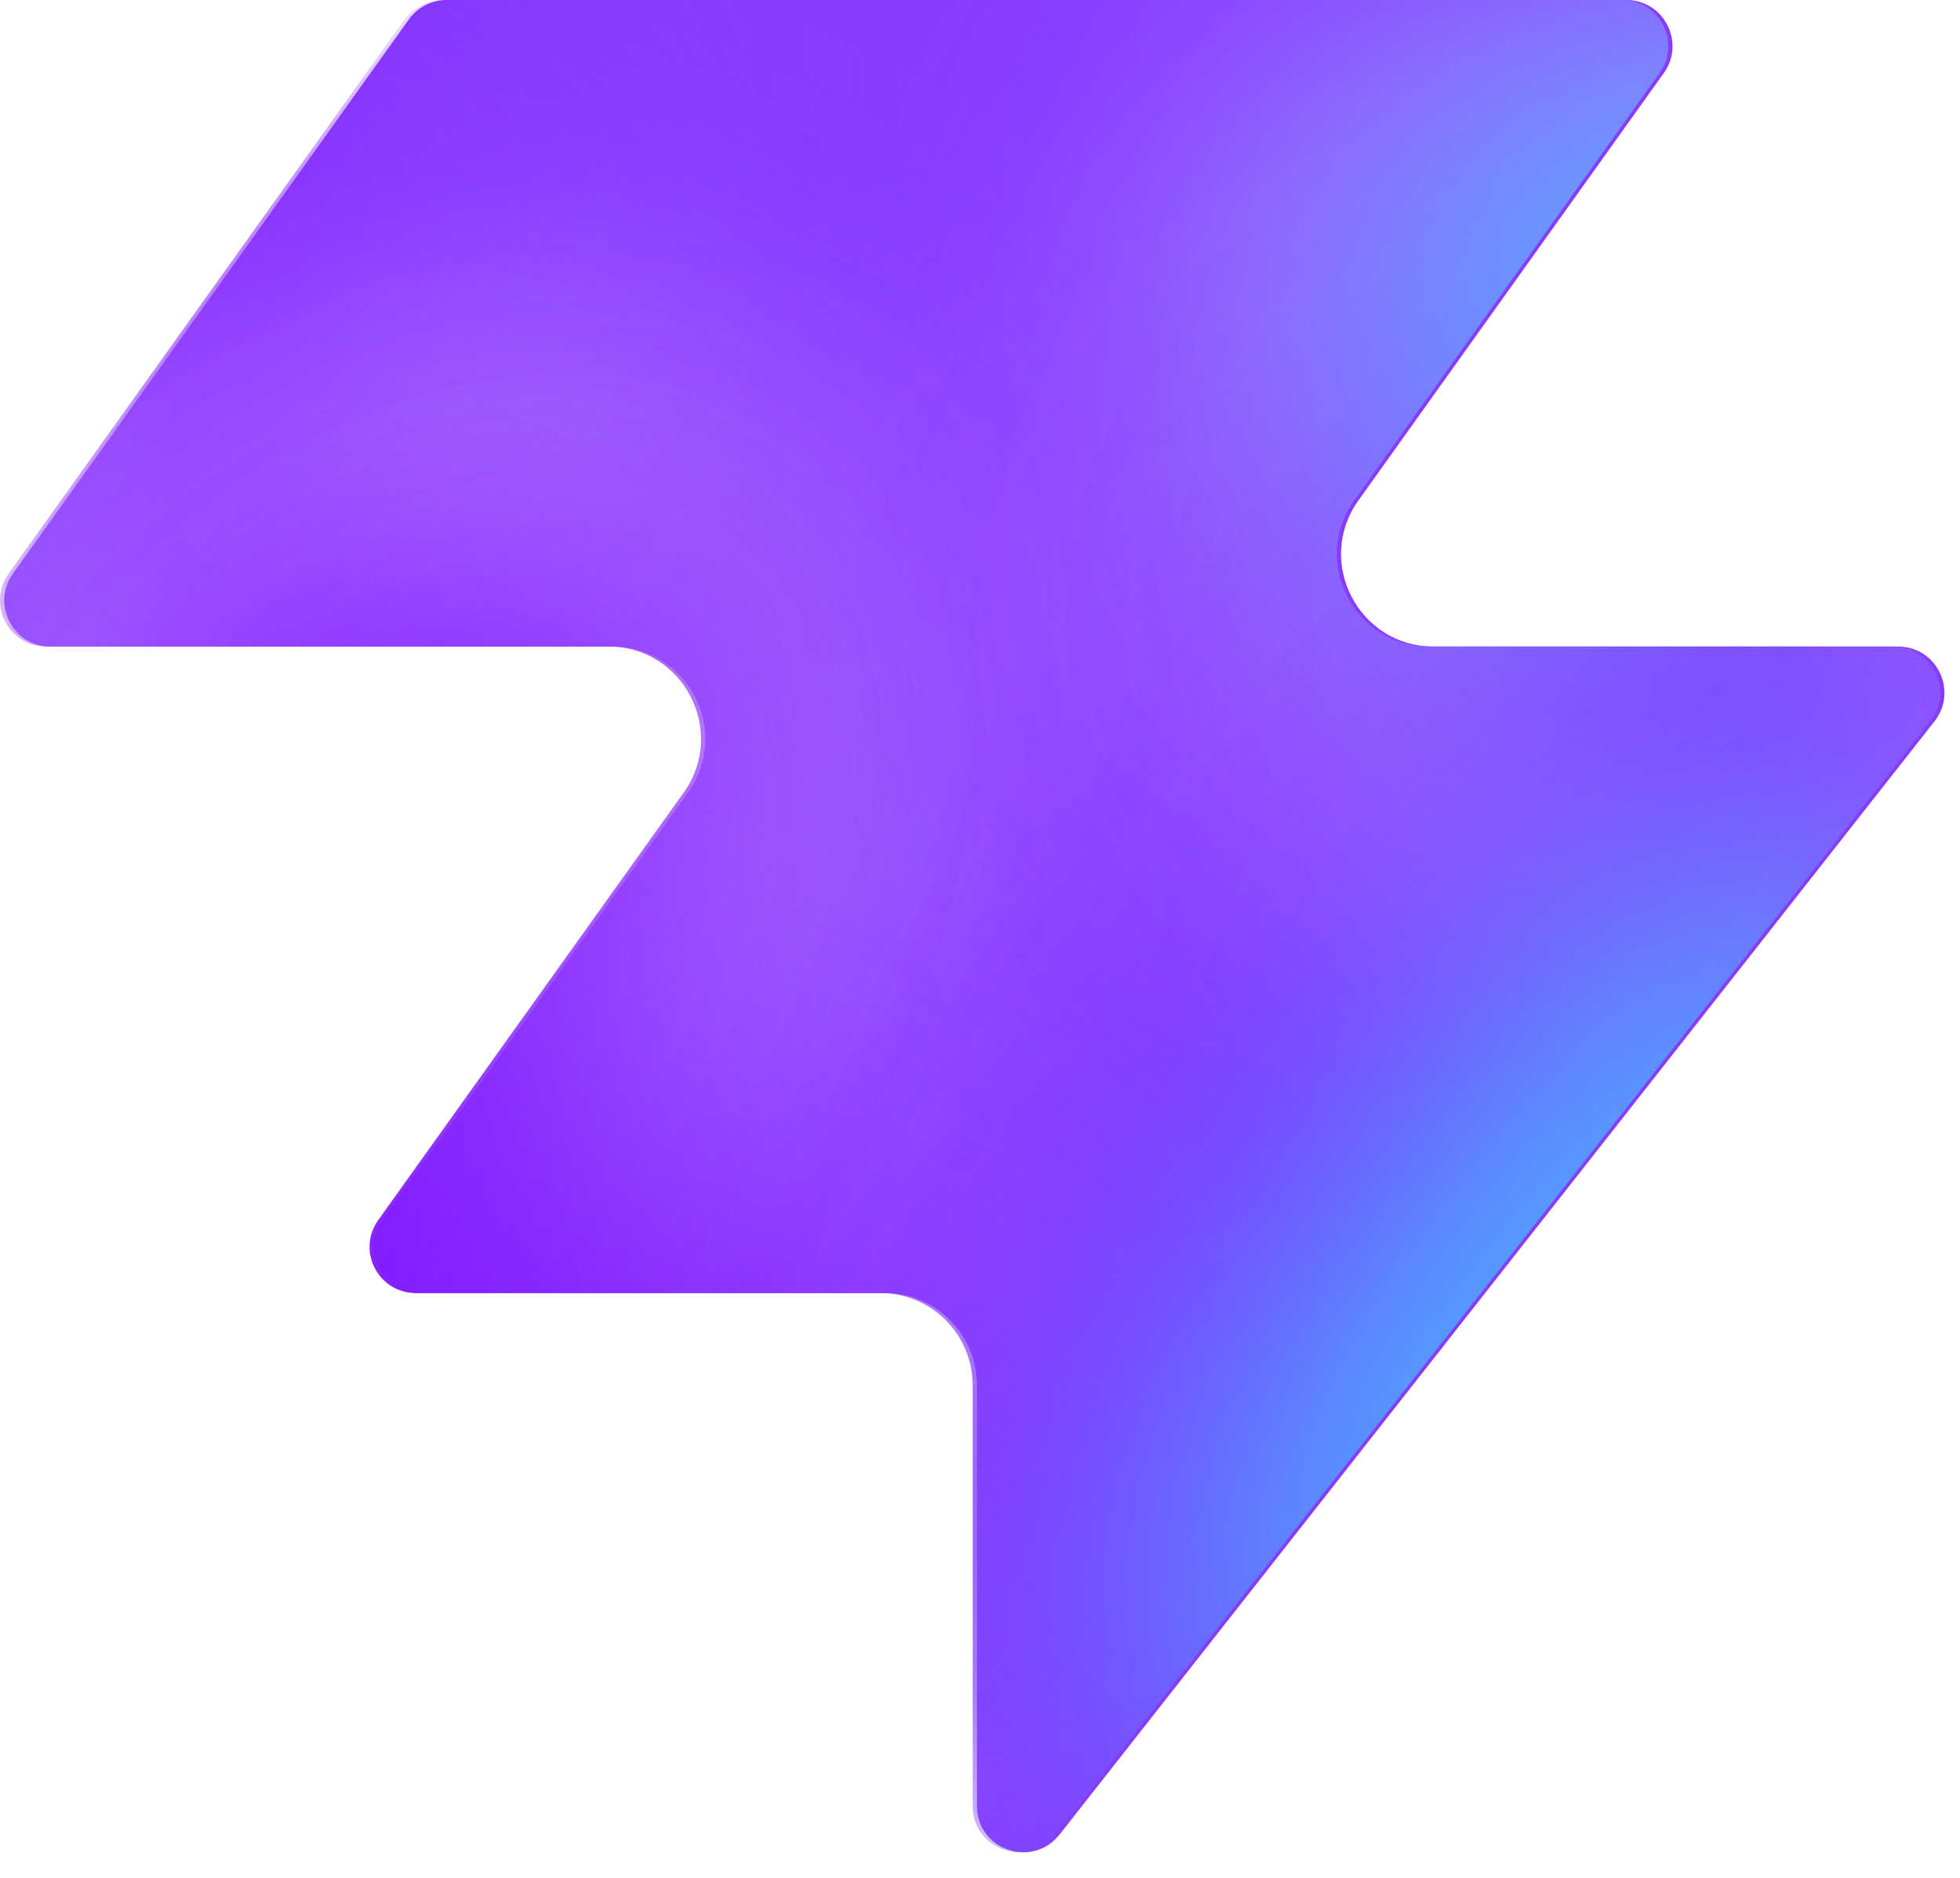
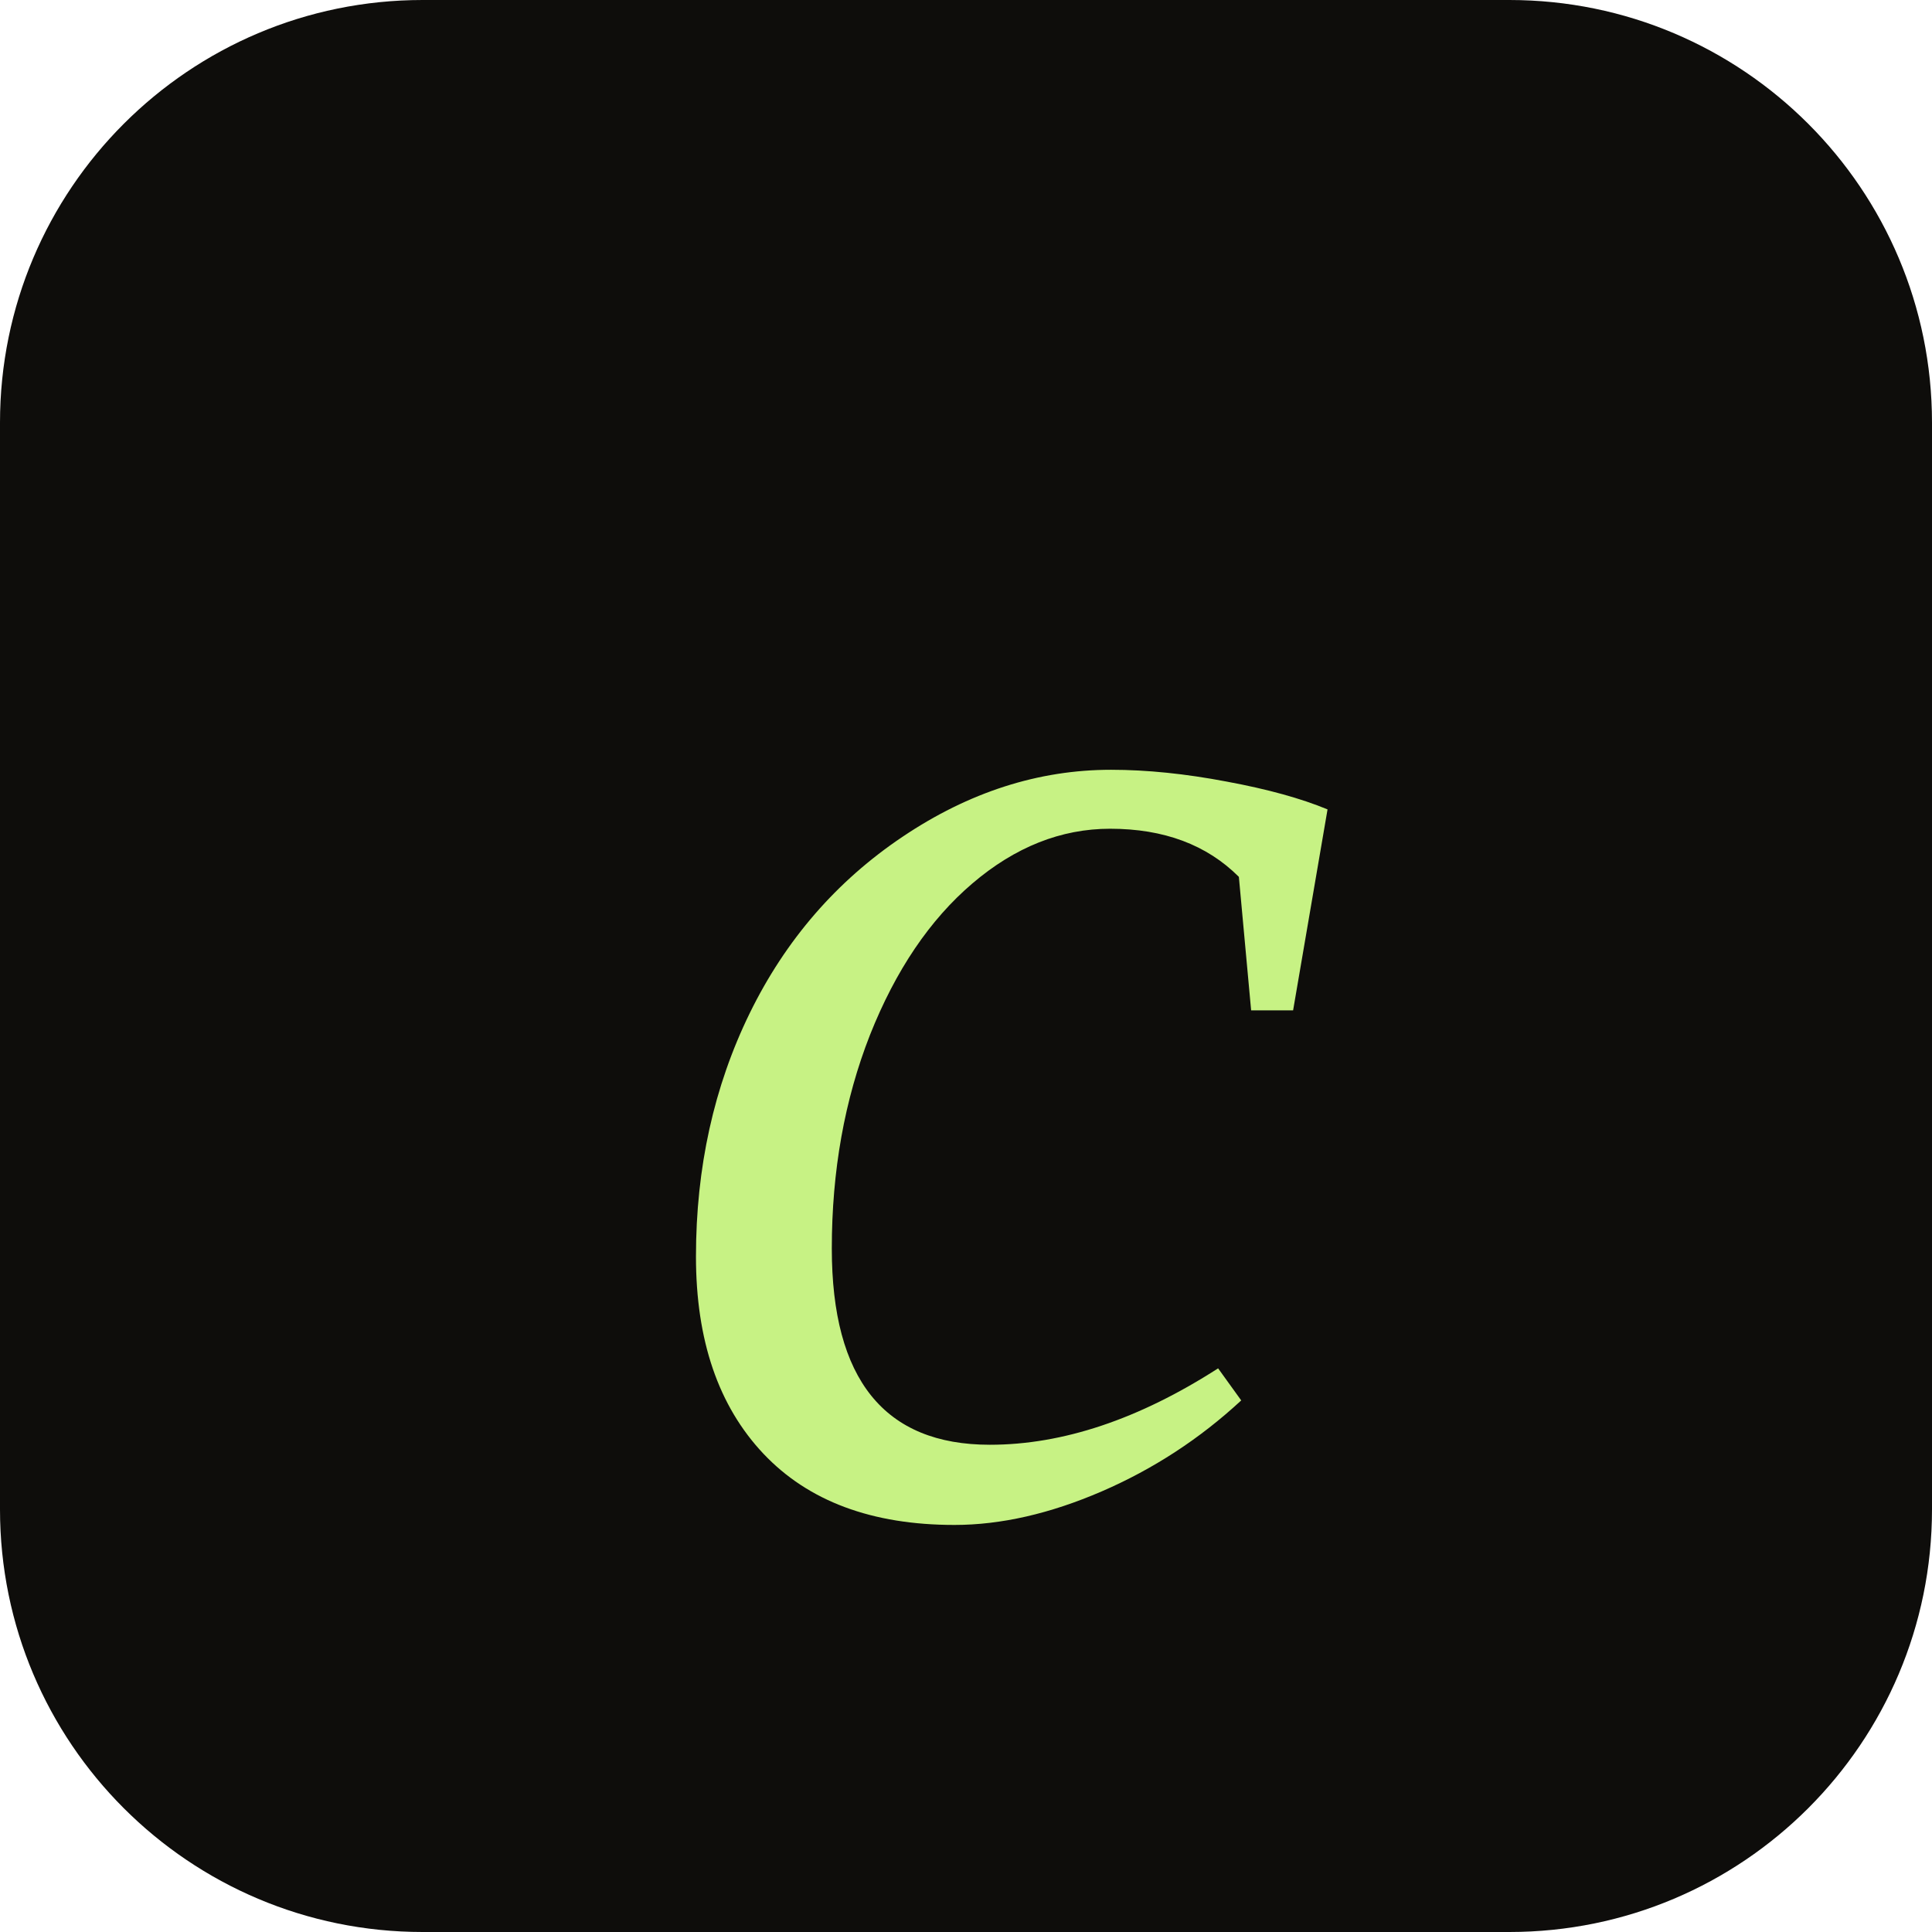
- <svg xmlns="http://www.w3.org/2000/svg" width="48" height="46" fill="none" viewBox="0 0 48 46">
-   <path fill="#863bff" d="M25.946 44.938c-.664.845-2.021.375-2.021-.698V33.937a2.26 2.26 0 0 0-2.262-2.262H10.287c-.92 0-1.456-1.04-.92-1.788l7.48-10.471c1.07-1.497 0-3.578-1.842-3.578H1.237c-.92 0-1.456-1.04-.92-1.788L10.013.474c.214-.297.556-.474.92-.474h28.894c.92 0 1.456 1.04.92 1.788l-7.48 10.471c-1.07 1.498 0 3.579 1.842 3.579h11.377c.943 0 1.473 1.088.89 1.83L25.947 44.94z" style="fill:#863bff;fill:color(display-p3 .525 .23 1);fill-opacity:1" />
-   <mask id="a" width="48" height="46" x="0" y="0" maskUnits="userSpaceOnUse" style="mask-type:alpha">
-     <path fill="#000" d="M25.842 44.938c-.664.844-2.021.375-2.021-.698V33.937a2.26 2.26 0 0 0-2.262-2.262H10.183c-.92 0-1.456-1.04-.92-1.788l7.48-10.471c1.07-1.498 0-3.579-1.842-3.579H1.133c-.92 0-1.456-1.04-.92-1.787L9.91.473c.214-.297.556-.474.92-.474h28.894c.92 0 1.456 1.04.92 1.788l-7.48 10.471c-1.07 1.498 0 3.578 1.842 3.578h11.377c.943 0 1.473 1.088.89 1.832L25.843 44.94z" style="fill:#000;fill-opacity:1" />
-   </mask>
-   <g mask="url(#a)">
-     <g filter="url(#b)">
-       <ellipse cx="5.508" cy="14.704" fill="#ede6ff" rx="5.508" ry="14.704" style="fill:#ede6ff;fill:color(display-p3 .927 .903 1);fill-opacity:1" transform="matrix(.00324 1 1 -.00324 -4.47 31.516)" />
-     </g>
-     <g filter="url(#c)">
-       <ellipse cx="10.399" cy="29.851" fill="#ede6ff" rx="10.399" ry="29.851" style="fill:#ede6ff;fill:color(display-p3 .927 .903 1);fill-opacity:1" transform="matrix(.00324 1 1 -.00324 -39.328 7.883)" />
-     </g>
-     <g filter="url(#d)">
-       <ellipse cx="5.508" cy="30.487" fill="#7e14ff" rx="5.508" ry="30.487" style="fill:#7e14ff;fill:color(display-p3 .492 .077 1);fill-opacity:1" transform="rotate(89.814 -25.913 -14.639)scale(1 -1)" />
-     </g>
-     <g filter="url(#e)">
-       <ellipse cx="5.508" cy="30.599" fill="#7e14ff" rx="5.508" ry="30.599" style="fill:#7e14ff;fill:color(display-p3 .492 .077 1);fill-opacity:1" transform="rotate(89.814 -32.644 -3.334)scale(1 -1)" />
-     </g>
-     <g filter="url(#f)">
-       <ellipse cx="5.508" cy="30.599" fill="#7e14ff" rx="5.508" ry="30.599" style="fill:#7e14ff;fill:color(display-p3 .492 .077 1);fill-opacity:1" transform="matrix(.00324 1 1 -.00324 -34.34 30.47)" />
-     </g>
-     <g filter="url(#g)">
-       <ellipse cx="14.072" cy="22.078" fill="#ede6ff" rx="14.072" ry="22.078" style="fill:#ede6ff;fill:color(display-p3 .927 .903 1);fill-opacity:1" transform="rotate(93.35 24.506 48.493)scale(-1 1)" />
-     </g>
-     <g filter="url(#h)">
-       <ellipse cx="3.47" cy="21.501" fill="#7e14ff" rx="3.47" ry="21.501" style="fill:#7e14ff;fill:color(display-p3 .492 .077 1);fill-opacity:1" transform="rotate(89.009 28.708 47.59)scale(-1 1)" />
-     </g>
-     <g filter="url(#i)">
-       <ellipse cx="3.47" cy="21.501" fill="#7e14ff" rx="3.47" ry="21.501" style="fill:#7e14ff;fill:color(display-p3 .492 .077 1);fill-opacity:1" transform="rotate(89.009 28.708 47.59)scale(-1 1)" />
-     </g>
-     <g filter="url(#j)">
-       <ellipse cx=".387" cy="8.972" fill="#7e14ff" rx="4.407" ry="29.108" style="fill:#7e14ff;fill:color(display-p3 .492 .077 1);fill-opacity:1" transform="rotate(39.51 .387 8.972)" />
-     </g>
-     <g filter="url(#k)">
-       <ellipse cx="47.523" cy="-6.092" fill="#7e14ff" rx="4.407" ry="29.108" style="fill:#7e14ff;fill:color(display-p3 .492 .077 1);fill-opacity:1" transform="rotate(37.892 47.523 -6.092)" />
-     </g>
-     <g filter="url(#l)">
-       <ellipse cx="41.412" cy="6.333" fill="#47bfff" rx="5.971" ry="9.665" style="fill:#47bfff;fill:color(display-p3 .28 .748 1);fill-opacity:1" transform="rotate(37.892 41.412 6.333)" />
-     </g>
-     <g filter="url(#m)">
-       <ellipse cx="-1.879" cy="38.332" fill="#7e14ff" rx="4.407" ry="29.108" style="fill:#7e14ff;fill:color(display-p3 .492 .077 1);fill-opacity:1" transform="rotate(37.892 -1.88 38.332)" />
-     </g>
-     <g filter="url(#n)">
-       <ellipse cx="-1.879" cy="38.332" fill="#7e14ff" rx="4.407" ry="29.108" style="fill:#7e14ff;fill:color(display-p3 .492 .077 1);fill-opacity:1" transform="rotate(37.892 -1.88 38.332)" />
-     </g>
-     <g filter="url(#o)">
-       <ellipse cx="35.651" cy="29.907" fill="#7e14ff" rx="4.407" ry="29.108" style="fill:#7e14ff;fill:color(display-p3 .492 .077 1);fill-opacity:1" transform="rotate(37.892 35.651 29.907)" />
-     </g>
-     <g filter="url(#p)">
-       <ellipse cx="38.418" cy="32.4" fill="#47bfff" rx="5.971" ry="15.297" style="fill:#47bfff;fill:color(display-p3 .28 .748 1);fill-opacity:1" transform="rotate(37.892 38.418 32.4)" />
-     </g>
-   </g>
-   <defs>
-     <filter id="b" width="60.045" height="41.654" x="-19.77" y="16.149" color-interpolation-filters="sRGB" filterUnits="userSpaceOnUse">
-       <feFlood flood-opacity="0" result="BackgroundImageFix" />
-       <feBlend in="SourceGraphic" in2="BackgroundImageFix" result="shape" />
-       <feGaussianBlur result="effect1_foregroundBlur_2002_17158" stdDeviation="7.659" />
-     </filter>
-     <filter id="c" width="90.34" height="51.437" x="-54.613" y="-7.533" color-interpolation-filters="sRGB" filterUnits="userSpaceOnUse">
-       <feFlood flood-opacity="0" result="BackgroundImageFix" />
-       <feBlend in="SourceGraphic" in2="BackgroundImageFix" result="shape" />
-       <feGaussianBlur result="effect1_foregroundBlur_2002_17158" stdDeviation="7.659" />
-     </filter>
-     <filter id="d" width="79.355" height="29.4" x="-49.64" y="2.03" color-interpolation-filters="sRGB" filterUnits="userSpaceOnUse">
-       <feFlood flood-opacity="0" result="BackgroundImageFix" />
-       <feBlend in="SourceGraphic" in2="BackgroundImageFix" result="shape" />
-       <feGaussianBlur result="effect1_foregroundBlur_2002_17158" stdDeviation="4.596" />
-     </filter>
-     <filter id="e" width="79.579" height="29.4" x="-45.045" y="20.029" color-interpolation-filters="sRGB" filterUnits="userSpaceOnUse">
-       <feFlood flood-opacity="0" result="BackgroundImageFix" />
-       <feBlend in="SourceGraphic" in2="BackgroundImageFix" result="shape" />
-       <feGaussianBlur result="effect1_foregroundBlur_2002_17158" stdDeviation="4.596" />
-     </filter>
-     <filter id="f" width="79.579" height="29.4" x="-43.513" y="21.178" color-interpolation-filters="sRGB" filterUnits="userSpaceOnUse">
-       <feFlood flood-opacity="0" result="BackgroundImageFix" />
-       <feBlend in="SourceGraphic" in2="BackgroundImageFix" result="shape" />
-       <feGaussianBlur result="effect1_foregroundBlur_2002_17158" stdDeviation="4.596" />
-     </filter>
-     <filter id="g" width="74.749" height="58.852" x="15.756" y="-17.901" color-interpolation-filters="sRGB" filterUnits="userSpaceOnUse">
-       <feFlood flood-opacity="0" result="BackgroundImageFix" />
-       <feBlend in="SourceGraphic" in2="BackgroundImageFix" result="shape" />
-       <feGaussianBlur result="effect1_foregroundBlur_2002_17158" stdDeviation="7.659" />
-     </filter>
-     <filter id="h" width="61.377" height="25.362" x="23.548" y="2.284" color-interpolation-filters="sRGB" filterUnits="userSpaceOnUse">
-       <feFlood flood-opacity="0" result="BackgroundImageFix" />
-       <feBlend in="SourceGraphic" in2="BackgroundImageFix" result="shape" />
-       <feGaussianBlur result="effect1_foregroundBlur_2002_17158" stdDeviation="4.596" />
-     </filter>
-     <filter id="i" width="61.377" height="25.362" x="23.548" y="2.284" color-interpolation-filters="sRGB" filterUnits="userSpaceOnUse">
-       <feFlood flood-opacity="0" result="BackgroundImageFix" />
-       <feBlend in="SourceGraphic" in2="BackgroundImageFix" result="shape" />
-       <feGaussianBlur result="effect1_foregroundBlur_2002_17158" stdDeviation="4.596" />
-     </filter>
-     <filter id="j" width="56.045" height="63.649" x="-27.636" y="-22.853" color-interpolation-filters="sRGB" filterUnits="userSpaceOnUse">
-       <feFlood flood-opacity="0" result="BackgroundImageFix" />
-       <feBlend in="SourceGraphic" in2="BackgroundImageFix" result="shape" />
-       <feGaussianBlur result="effect1_foregroundBlur_2002_17158" stdDeviation="4.596" />
-     </filter>
-     <filter id="k" width="54.814" height="64.646" x="20.116" y="-38.415" color-interpolation-filters="sRGB" filterUnits="userSpaceOnUse">
-       <feFlood flood-opacity="0" result="BackgroundImageFix" />
-       <feBlend in="SourceGraphic" in2="BackgroundImageFix" result="shape" />
-       <feGaussianBlur result="effect1_foregroundBlur_2002_17158" stdDeviation="4.596" />
-     </filter>
-     <filter id="l" width="33.541" height="35.313" x="24.641" y="-11.323" color-interpolation-filters="sRGB" filterUnits="userSpaceOnUse">
-       <feFlood flood-opacity="0" result="BackgroundImageFix" />
-       <feBlend in="SourceGraphic" in2="BackgroundImageFix" result="shape" />
-       <feGaussianBlur result="effect1_foregroundBlur_2002_17158" stdDeviation="4.596" />
-     </filter>
-     <filter id="m" width="54.814" height="64.646" x="-29.286" y="6.009" color-interpolation-filters="sRGB" filterUnits="userSpaceOnUse">
-       <feFlood flood-opacity="0" result="BackgroundImageFix" />
-       <feBlend in="SourceGraphic" in2="BackgroundImageFix" result="shape" />
-       <feGaussianBlur result="effect1_foregroundBlur_2002_17158" stdDeviation="4.596" />
-     </filter>
-     <filter id="n" width="54.814" height="64.646" x="-29.286" y="6.009" color-interpolation-filters="sRGB" filterUnits="userSpaceOnUse">
-       <feFlood flood-opacity="0" result="BackgroundImageFix" />
-       <feBlend in="SourceGraphic" in2="BackgroundImageFix" result="shape" />
-       <feGaussianBlur result="effect1_foregroundBlur_2002_17158" stdDeviation="4.596" />
-     </filter>
-     <filter id="o" width="54.814" height="64.646" x="8.244" y="-2.416" color-interpolation-filters="sRGB" filterUnits="userSpaceOnUse">
-       <feFlood flood-opacity="0" result="BackgroundImageFix" />
-       <feBlend in="SourceGraphic" in2="BackgroundImageFix" result="shape" />
-       <feGaussianBlur result="effect1_foregroundBlur_2002_17158" stdDeviation="4.596" />
-     </filter>
-     <filter id="p" width="39.409" height="43.623" x="18.713" y="10.588" color-interpolation-filters="sRGB" filterUnits="userSpaceOnUse">
-       <feFlood flood-opacity="0" result="BackgroundImageFix" />
-       <feBlend in="SourceGraphic" in2="BackgroundImageFix" result="shape" />
-       <feGaussianBlur result="effect1_foregroundBlur_2002_17158" stdDeviation="4.596" />
-     </filter>
-   </defs>
+ <svg xmlns="http://www.w3.org/2000/svg" viewBox="0 0 64 64">
+   <rect width="64" height="64" rx="14" fill="#0E0D0B" />
+   <text x="33" y="50" text-anchor="middle" font-family="Georgia,'Times New Roman',serif" font-style="italic" font-size="52" fill="#C7F284" letter-spacing="-2">c</text>
</svg>
